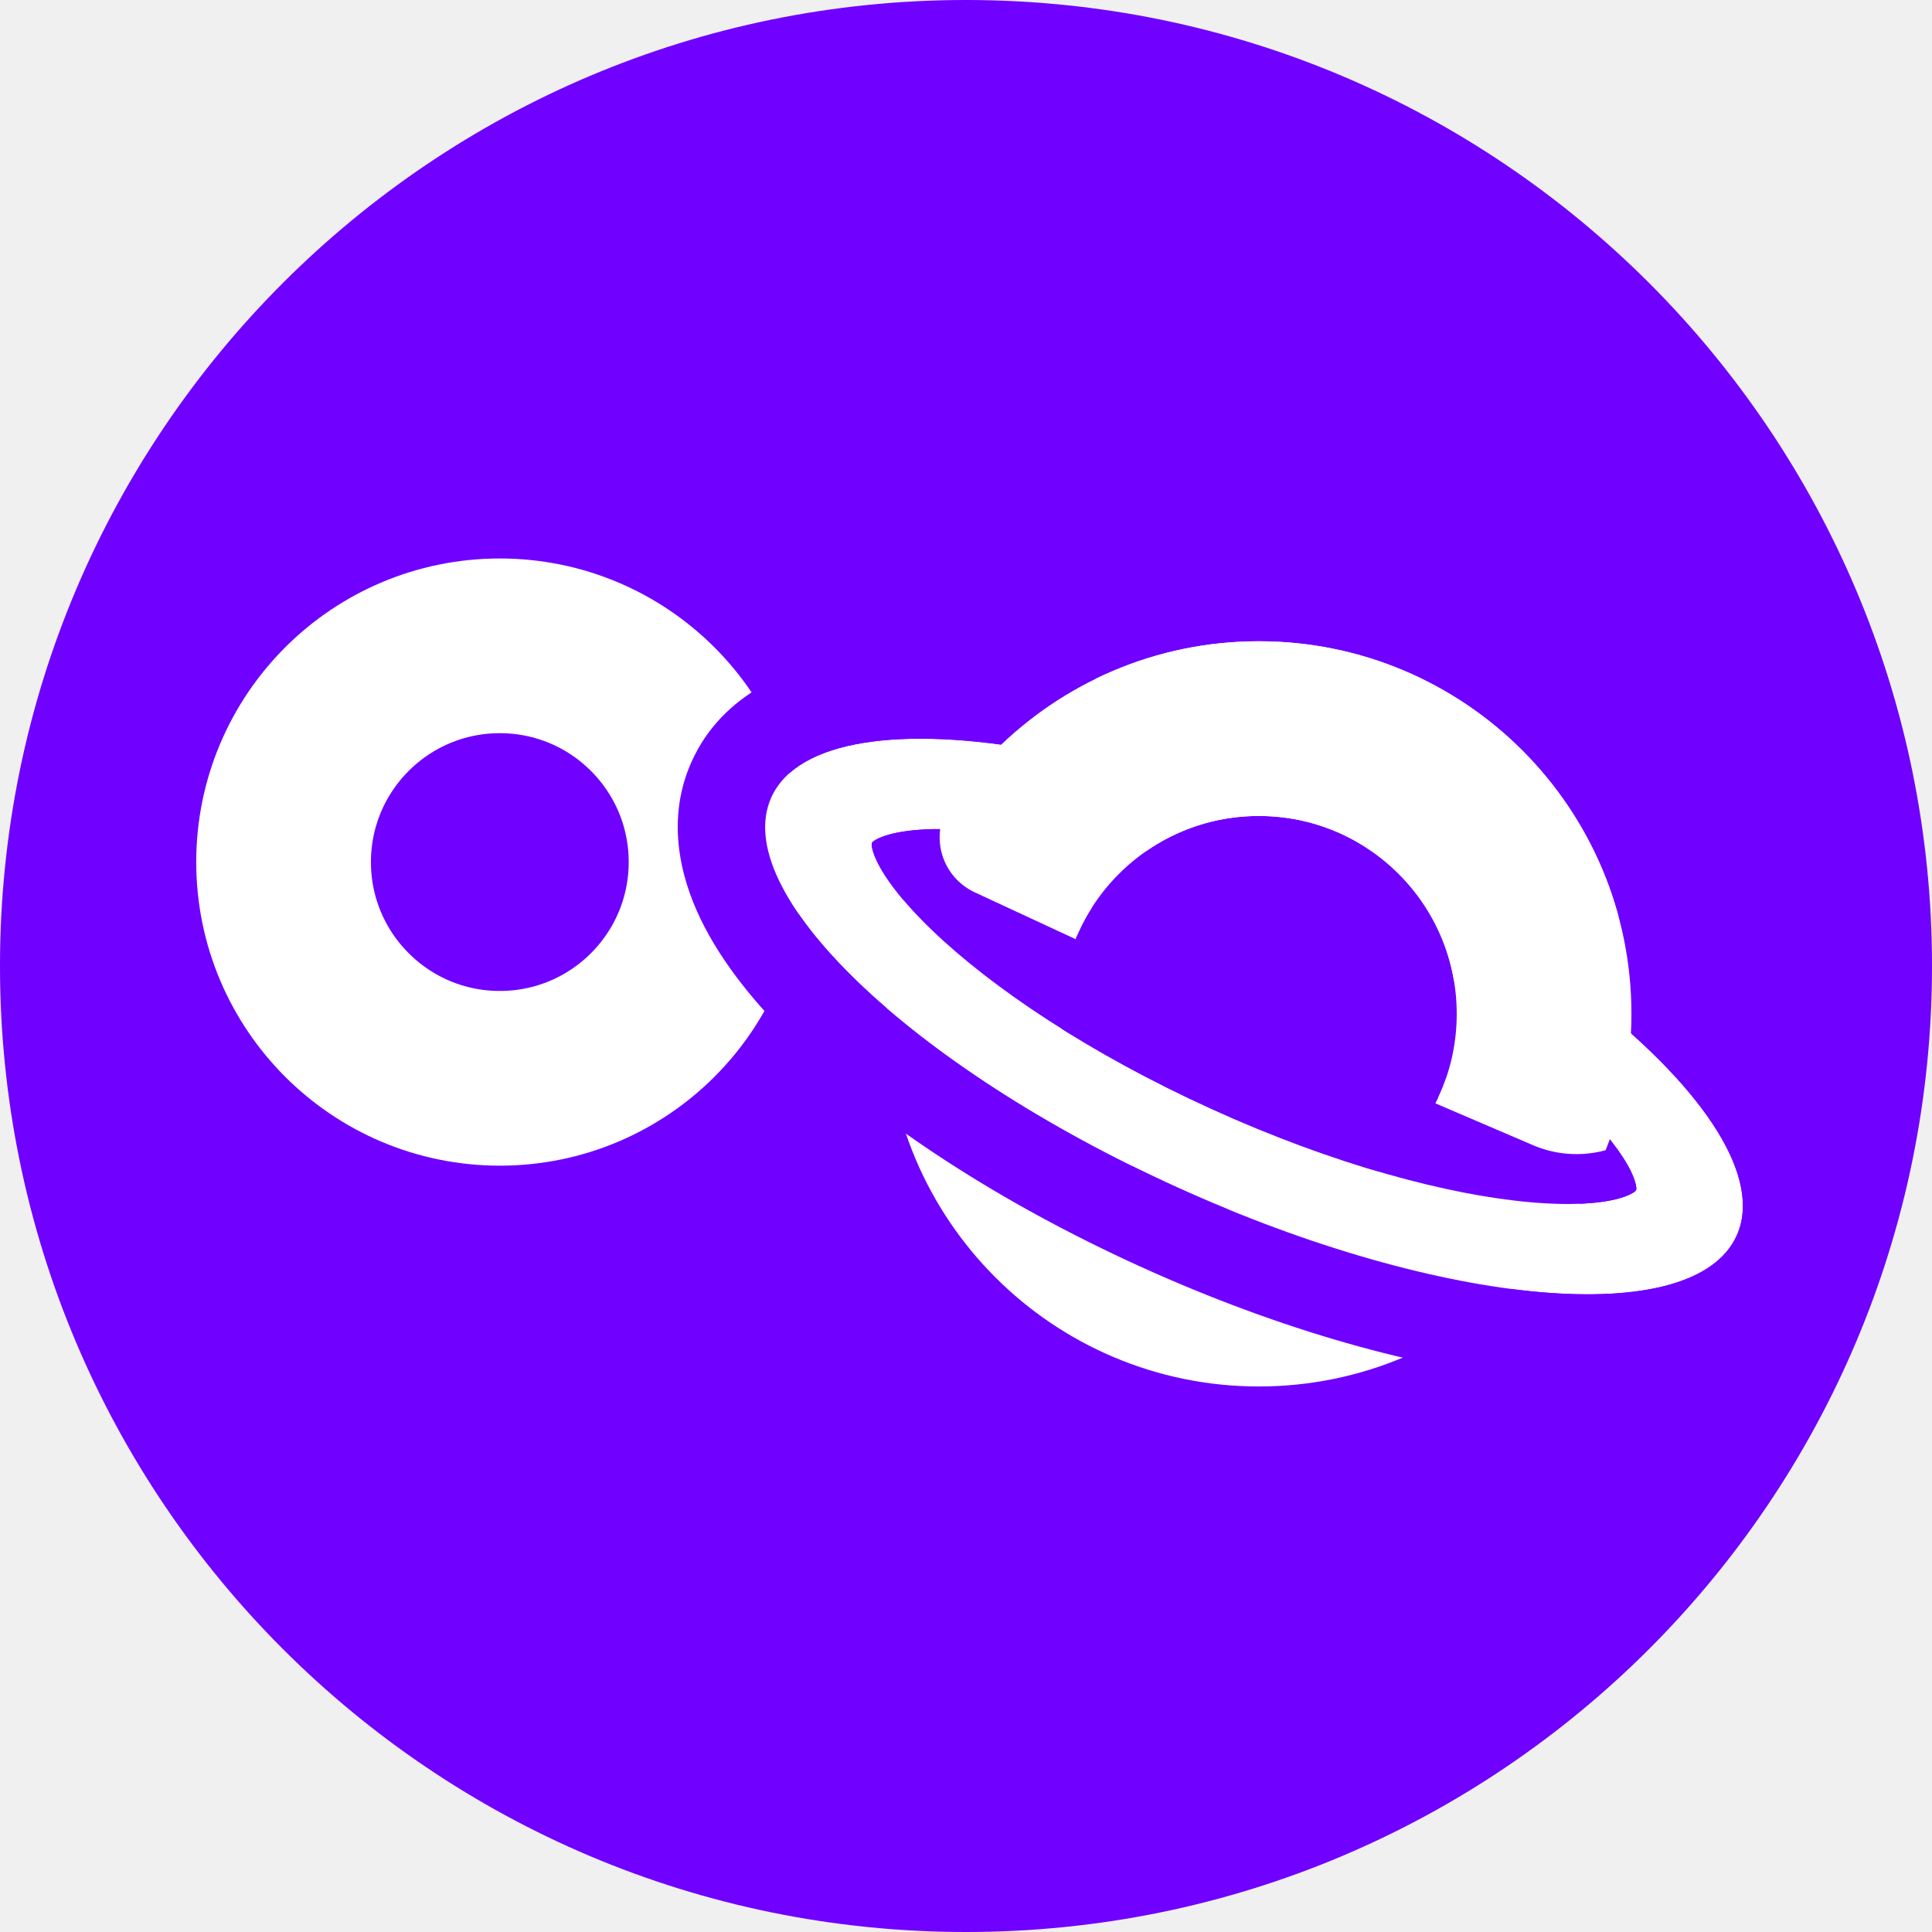
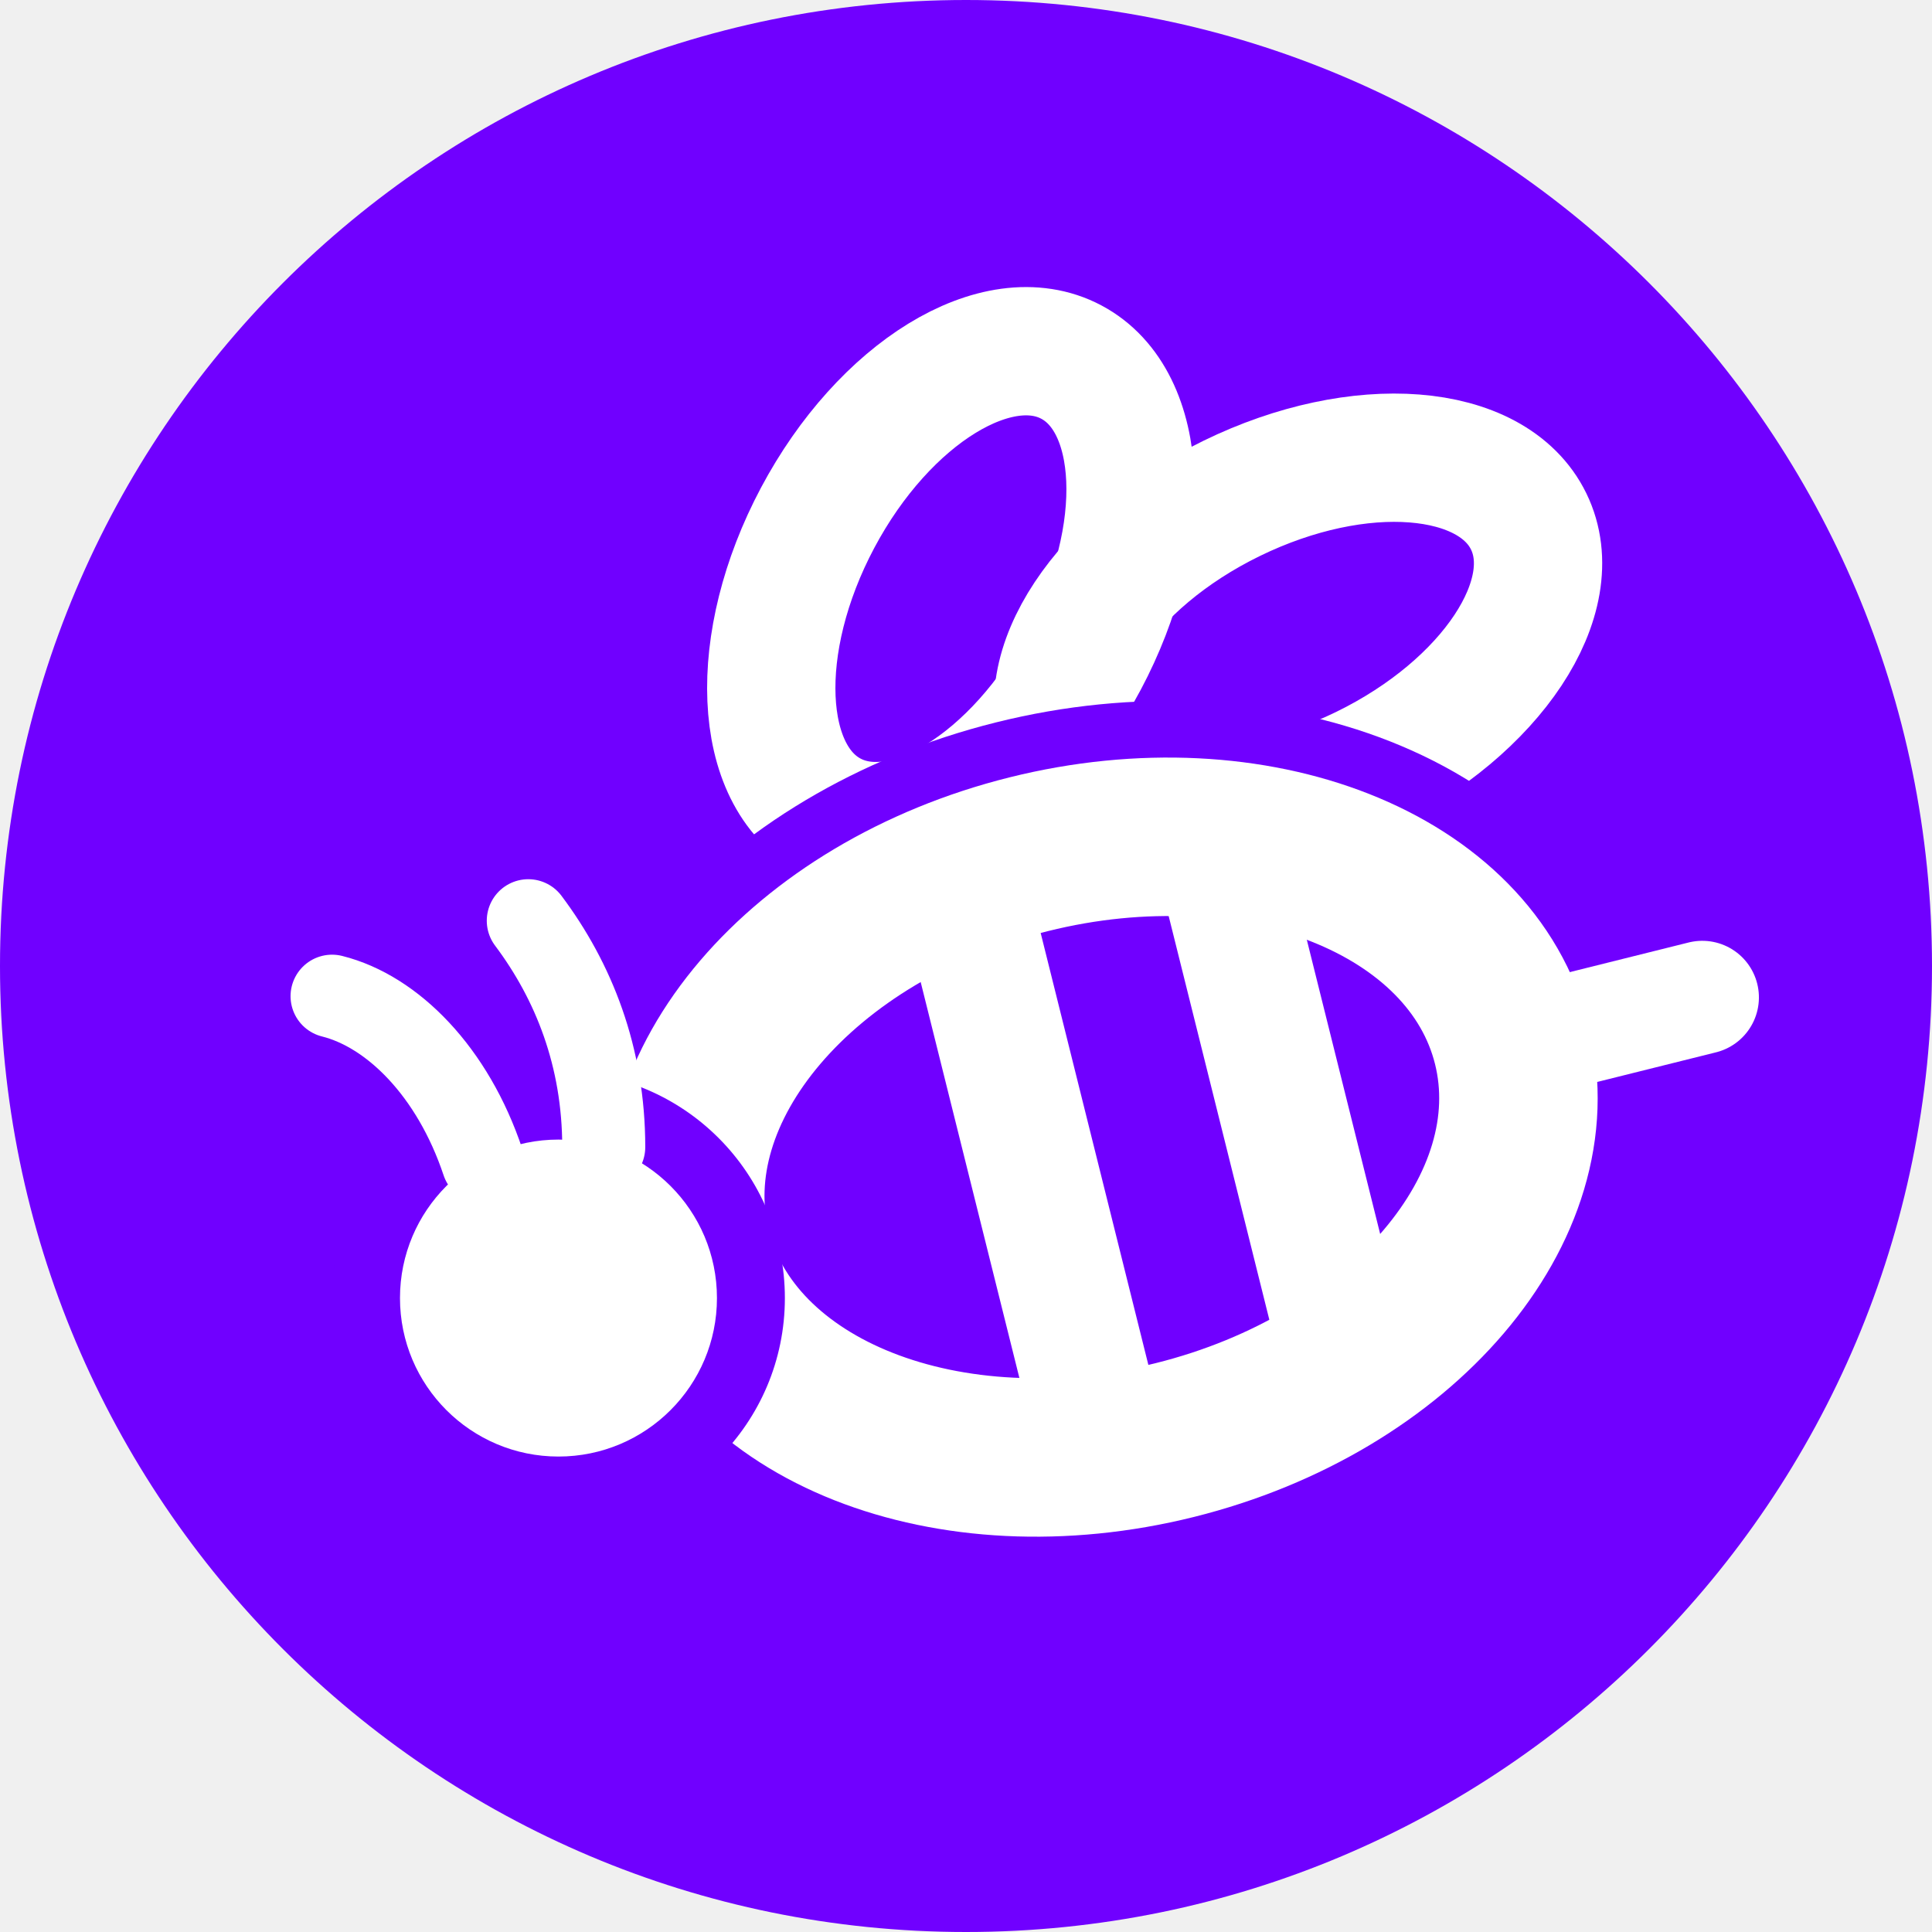
<svg xmlns="http://www.w3.org/2000/svg" width="128" height="128" viewBox="0 0 128 128" fill="none">
  <rect width="128" height="128" rx="64" fill="#7000FF" />
-   <path d="M33.114 71.441C25.202 71.441 18.788 65.027 18.788 57.114C18.788 49.202 25.202 42.788 33.114 42.788C41.027 42.788 47.441 49.202 47.441 57.114C47.441 65.027 41.027 71.441 33.114 71.441Z" stroke="white" stroke-width="11.575" />
-   <path d="M83.4 86.07C72.963 86.07 64.502 77.609 64.502 67.172C64.502 56.734 72.963 48.273 83.4 48.273C93.837 48.273 102.298 56.734 102.298 67.172C102.298 77.609 93.837 86.07 83.4 86.07Z" stroke="white" stroke-width="11.575" />
-   <mask id="path-4-outside-1_618_317" maskUnits="userSpaceOnUse" x="44.693" y="42.94" width="77" height="49" fill="black">
-     <rect fill="white" x="44.693" y="42.94" width="77" height="49" />
-     <path fill-rule="evenodd" clip-rule="evenodd" d="M101.245 68.426C101.095 69.482 101.526 70.531 102.345 71.214C103.099 71.844 103.794 72.465 104.425 73.072C106.418 74.99 107.544 76.545 108.065 77.629C108.315 78.149 108.388 78.481 108.406 78.656C108.414 78.741 108.41 78.791 108.406 78.813C108.403 78.835 108.399 78.843 108.397 78.848C108.395 78.852 108.391 78.861 108.377 78.877C108.362 78.895 108.328 78.931 108.258 78.98C108.115 79.082 107.817 79.246 107.26 79.4C106.102 79.72 104.19 79.895 101.434 79.655C95.938 79.177 88.394 77.162 80.294 73.482C72.193 69.801 65.714 65.445 61.739 61.619C59.745 59.701 58.62 58.146 58.099 57.063C57.848 56.543 57.775 56.21 57.758 56.035C57.75 55.95 57.754 55.901 57.757 55.879C57.761 55.857 57.764 55.848 57.766 55.844C57.768 55.839 57.773 55.831 57.787 55.814C57.801 55.797 57.836 55.761 57.905 55.711C58.048 55.609 58.347 55.446 58.903 55.292C60.062 54.972 61.974 54.797 64.729 55.037C65.62 55.114 66.565 55.232 67.557 55.391C68.595 55.557 69.655 55.206 70.353 54.421V54.421C71.828 52.761 71.022 50.136 68.838 49.735C59.719 48.061 52.84 49.004 51.107 52.818C48.272 59.059 60.289 70.622 77.948 78.646C95.607 86.669 112.221 88.114 115.056 81.873C116.785 78.069 112.994 72.286 105.769 66.532C104.047 65.162 101.557 66.248 101.245 68.426V68.426Z" />
-   </mask>
-   <path fill-rule="evenodd" clip-rule="evenodd" d="M101.245 68.426C101.095 69.482 101.526 70.531 102.345 71.214C103.099 71.844 103.794 72.465 104.425 73.072C106.418 74.99 107.544 76.545 108.065 77.629C108.315 78.149 108.388 78.481 108.406 78.656C108.414 78.741 108.41 78.791 108.406 78.813C108.403 78.835 108.399 78.843 108.397 78.848C108.395 78.852 108.391 78.861 108.377 78.877C108.362 78.895 108.328 78.931 108.258 78.98C108.115 79.082 107.817 79.246 107.26 79.4C106.102 79.72 104.19 79.895 101.434 79.655C95.938 79.177 88.394 77.162 80.294 73.482C72.193 69.801 65.714 65.445 61.739 61.619C59.745 59.701 58.62 58.146 58.099 57.063C57.848 56.543 57.775 56.21 57.758 56.035C57.75 55.95 57.754 55.901 57.757 55.879C57.761 55.857 57.764 55.848 57.766 55.844C57.768 55.839 57.773 55.831 57.787 55.814C57.801 55.797 57.836 55.761 57.905 55.711C58.048 55.609 58.347 55.446 58.903 55.292C60.062 54.972 61.974 54.797 64.729 55.037C65.62 55.114 66.565 55.232 67.557 55.391C68.595 55.557 69.655 55.206 70.353 54.421V54.421C71.828 52.761 71.022 50.136 68.838 49.735C59.719 48.061 52.84 49.004 51.107 52.818C48.272 59.059 60.289 70.622 77.948 78.646C95.607 86.669 112.221 88.114 115.056 81.873C116.785 78.069 112.994 72.286 105.769 66.532C104.047 65.162 101.557 66.248 101.245 68.426V68.426Z" fill="white" />
-   <path d="M104.425 73.072L108.438 68.902L108.438 68.902L104.425 73.072ZM108.065 77.629L113.281 75.12L113.281 75.12L108.065 77.629ZM108.406 78.656L102.646 79.224L102.646 79.225L108.406 78.656ZM108.406 78.813L114.132 79.659L114.132 79.658L108.406 78.813ZM108.397 78.848L113.665 81.244L113.667 81.24L108.397 78.848ZM108.377 78.877L112.78 82.634L112.78 82.633L108.377 78.877ZM108.258 78.98L104.898 74.268L104.898 74.268L108.258 78.98ZM107.26 79.4L105.719 73.821L105.719 73.821L107.26 79.4ZM101.434 79.655L100.933 85.421L100.933 85.421L101.434 79.655ZM80.294 73.482L77.9 78.751L77.9 78.751L80.294 73.482ZM61.739 61.619L57.725 65.79L57.725 65.79L61.739 61.619ZM58.099 57.063L63.314 54.555L63.314 54.555L58.099 57.063ZM57.758 56.035L51.998 56.604L51.998 56.604L57.758 56.035ZM57.757 55.879L52.032 55.033L52.032 55.033L57.757 55.879ZM57.766 55.844L63.036 58.238L63.036 58.238L57.766 55.844ZM57.787 55.814L53.384 52.058L53.383 52.058L57.787 55.814ZM57.905 55.711L54.545 50.999L54.545 50.999L57.905 55.711ZM58.903 55.292L60.445 60.87L60.445 60.87L58.903 55.292ZM64.729 55.037L64.228 60.802L64.228 60.802L64.729 55.037ZM51.107 52.818L56.376 55.212L56.376 55.212L51.107 52.818ZM77.948 78.646L80.342 73.377L80.342 73.377L77.948 78.646ZM115.056 81.873L120.326 84.267L120.326 84.267L115.056 81.873ZM67.557 55.391L66.643 61.106L67.557 55.391ZM102.345 71.214L98.636 75.657L102.345 71.214ZM108.438 68.902C107.699 68.191 106.902 67.479 106.053 66.771L98.636 75.657C99.296 76.208 99.888 76.738 100.412 77.243L108.438 68.902ZM113.281 75.12C112.351 73.187 110.705 71.083 108.438 68.902L100.412 77.243C102.131 78.897 102.737 79.903 102.849 80.137L113.281 75.12ZM114.165 78.088C114.066 77.08 113.746 76.088 113.281 75.12L102.849 80.137C102.885 80.21 102.711 79.882 102.646 79.224L114.165 78.088ZM114.132 79.658C114.21 79.125 114.216 78.599 114.165 78.087L102.646 79.225C102.612 78.883 102.609 78.456 102.681 77.968L114.132 79.658ZM113.667 81.24C113.899 80.73 114.052 80.198 114.132 79.659L102.681 77.968C102.711 77.763 102.761 77.505 102.846 77.213C102.943 76.883 103.052 76.622 103.127 76.455L113.667 81.24ZM112.78 82.633C113.135 82.218 113.434 81.754 113.665 81.244L103.129 76.451C103.205 76.285 103.329 76.032 103.514 75.742C103.678 75.486 103.839 75.279 103.974 75.122L112.78 82.633ZM111.618 83.692C112.037 83.394 112.43 83.044 112.78 82.634L103.974 75.121C104.294 74.746 104.619 74.467 104.898 74.268L111.618 83.692ZM108.802 84.978C109.837 84.692 110.795 84.28 111.619 83.692L104.898 74.268C105.436 73.884 105.798 73.799 105.719 73.821L108.802 84.978ZM100.933 85.421C104.067 85.693 106.735 85.549 108.802 84.978L105.719 73.821C105.469 73.89 104.313 74.096 101.936 73.889L100.933 85.421ZM77.9 78.751C86.436 82.629 94.625 84.872 100.933 85.421L101.936 73.889C97.25 73.482 90.353 71.695 82.688 68.213L77.9 78.751ZM57.725 65.79C62.288 70.18 69.364 74.873 77.9 78.751L82.688 68.213C75.023 64.73 69.141 60.71 65.751 57.449L57.725 65.79ZM52.883 59.572C53.812 61.504 55.459 63.608 57.725 65.79L65.751 57.449C64.032 55.794 63.427 54.788 63.314 54.555L52.883 59.572ZM51.998 56.604C52.098 57.611 52.417 58.604 52.883 59.572L63.314 54.555C63.279 54.481 63.453 54.809 63.518 55.467L51.998 56.604ZM52.032 55.033C51.953 55.566 51.948 56.093 51.998 56.604L63.518 55.467C63.551 55.808 63.555 56.236 63.483 56.724L52.032 55.033ZM52.497 53.45C52.264 53.963 52.111 54.495 52.032 55.033L63.483 56.724C63.453 56.929 63.403 57.186 63.318 57.478C63.221 57.808 63.112 58.069 63.036 58.238L52.497 53.45ZM53.383 52.058C53.031 52.472 52.73 52.937 52.497 53.45L63.036 58.238C62.959 58.406 62.834 58.66 62.649 58.95C62.485 59.206 62.324 59.413 62.19 59.57L53.383 52.058ZM54.545 50.999C54.127 51.297 53.733 51.648 53.384 52.058L62.19 59.571C61.869 59.946 61.545 60.224 61.266 60.423L54.545 50.999ZM57.362 49.713C56.327 49.999 55.369 50.412 54.545 50.999L61.266 60.423C60.727 60.807 60.366 60.892 60.445 60.87L57.362 49.713ZM65.231 49.271C62.097 48.998 59.429 49.142 57.362 49.713L60.445 60.87C60.695 60.801 61.851 60.596 64.228 60.802L65.231 49.271ZM68.472 49.676C67.356 49.497 66.273 49.361 65.231 49.271L64.228 60.802C64.968 60.867 65.774 60.967 66.643 61.106L68.472 49.676ZM69.883 44.043C64.967 43.14 60.244 42.856 56.269 43.507C52.51 44.122 47.909 45.866 45.838 50.424L56.376 55.212C56.038 55.956 55.743 55.322 58.137 54.93C60.314 54.574 63.591 54.656 67.793 55.428L69.883 44.043ZM45.838 50.424C44.141 54.16 45.011 57.968 46.406 60.867C47.818 63.803 50.127 66.634 52.829 69.234C58.273 74.473 66.289 79.706 75.554 83.915L80.342 73.377C71.948 69.563 65.125 65.002 60.855 60.893C58.7 58.819 57.432 57.087 56.837 55.85C56.224 54.575 56.656 54.597 56.376 55.212L45.838 50.424ZM75.554 83.915C84.819 88.125 94.033 90.72 101.559 91.375C105.295 91.7 108.946 91.577 112.087 90.709C115.188 89.852 118.628 88.003 120.326 84.267L109.787 79.479C110.067 78.864 110.368 79.175 109.004 79.552C107.68 79.917 105.542 80.102 102.562 79.843C96.659 79.329 88.736 77.19 80.342 73.377L75.554 83.915ZM120.326 84.267C122.392 79.72 120.691 75.118 118.691 71.887C116.576 68.471 113.27 65.108 109.374 62.005L102.163 71.06C105.492 73.71 107.694 76.115 108.849 77.98C110.119 80.03 109.45 80.222 109.787 79.479L120.326 84.267ZM109.374 62.005C103.868 57.621 96.408 61.366 95.516 67.608L106.975 69.245C106.706 71.13 104.225 72.702 102.163 71.06L109.374 62.005ZM66.643 61.106C69.52 61.566 72.594 60.611 74.679 58.266L66.028 50.576C66.716 49.801 67.67 49.548 68.472 49.676L66.643 61.106ZM74.679 58.266C78.9 53.517 76.869 45.325 69.883 44.043L67.793 55.428C65.174 54.947 64.756 52.006 66.028 50.576L74.679 58.266ZM106.053 66.771C106.686 67.299 107.124 68.202 106.975 69.245L95.516 67.608C95.066 70.761 96.367 73.763 98.636 75.657L106.053 66.771Z" fill="#7000FF" mask="url(#path-4-outside-1_618_317)" />
-   <mask id="mask0_618_317" style="mask-type:alpha" maskUnits="userSpaceOnUse" x="62" y="38" width="50" height="39">
-     <path d="M89.8 70.829L64.582 59.121C64.328 59.003 64.087 58.859 63.863 58.691C62.046 57.328 61.717 54.733 63.135 52.96L70.373 43.913C73.391 40.14 78.019 38.02 82.847 38.199L86.407 38.331C94.68 38.638 102.105 43.497 105.696 50.956L110.725 61.4C111.395 62.792 111.743 64.317 111.743 65.863V69.164C111.743 73.482 108.014 76.857 103.717 76.427C102.977 76.353 102.252 76.166 101.568 75.873L89.8 70.829Z" fill="#C4C4C4" />
-   </mask>
-   <g mask="url(#mask0_618_317)">
-     <path d="M83.401 86.07C72.963 86.07 64.502 77.609 64.502 67.172C64.502 56.734 72.963 48.273 83.401 48.273C93.838 48.273 102.299 56.734 102.299 67.172C102.299 77.609 93.838 86.07 83.401 86.07Z" stroke="white" stroke-width="11.575" />
+   <defs>
+     <clipPath id="body-inside">
+       <ellipse cx="68" cy="74" rx="28" ry="20" />
+     </clipPath>
+   </defs>
+   <g transform="translate(5 2)">
+     <ellipse cx="58" cy="37" rx="17" ry="10" transform="rotate(-62 58 37)" stroke="white" stroke-width="8.5" />
+     <ellipse cx="81" cy="40" rx="17" ry="10" transform="rotate(-26 81 40)" stroke="white" stroke-width="8.5" />
+     <g transform="rotate(-14 68 74)">
+       <ellipse cx="68" cy="74" rx="28" ry="20" fill="#7000FF" stroke="#7000FF" stroke-width="18" />
+       <g clip-path="url(#body-inside)">
+         <rect x="59" y="48" width="8.5" height="54" fill="white" />
+         <rect x="76" y="48" width="8.5" height="54" fill="white" />
+       </g>
+       <ellipse cx="68" cy="74" rx="28" ry="20" stroke="white" stroke-width="10.5" />
+       <path d="M100.5 74 L109 74" stroke="white" stroke-width="7.5" stroke-linecap="round" />
+     </g>
+     <circle cx="32" cy="84" r="15" fill="#7000FF" />
+     <circle cx="32" cy="84" r="10.5" fill="white" />
+     <path d="M27 75 C25 69 21 65 17 64" stroke="white" stroke-width="5.5" stroke-linecap="round" />
+     <path d="M35 74 C35 68 33 63 30 59" stroke="white" stroke-width="5.5" stroke-linecap="round" />
  </g>
</svg>
